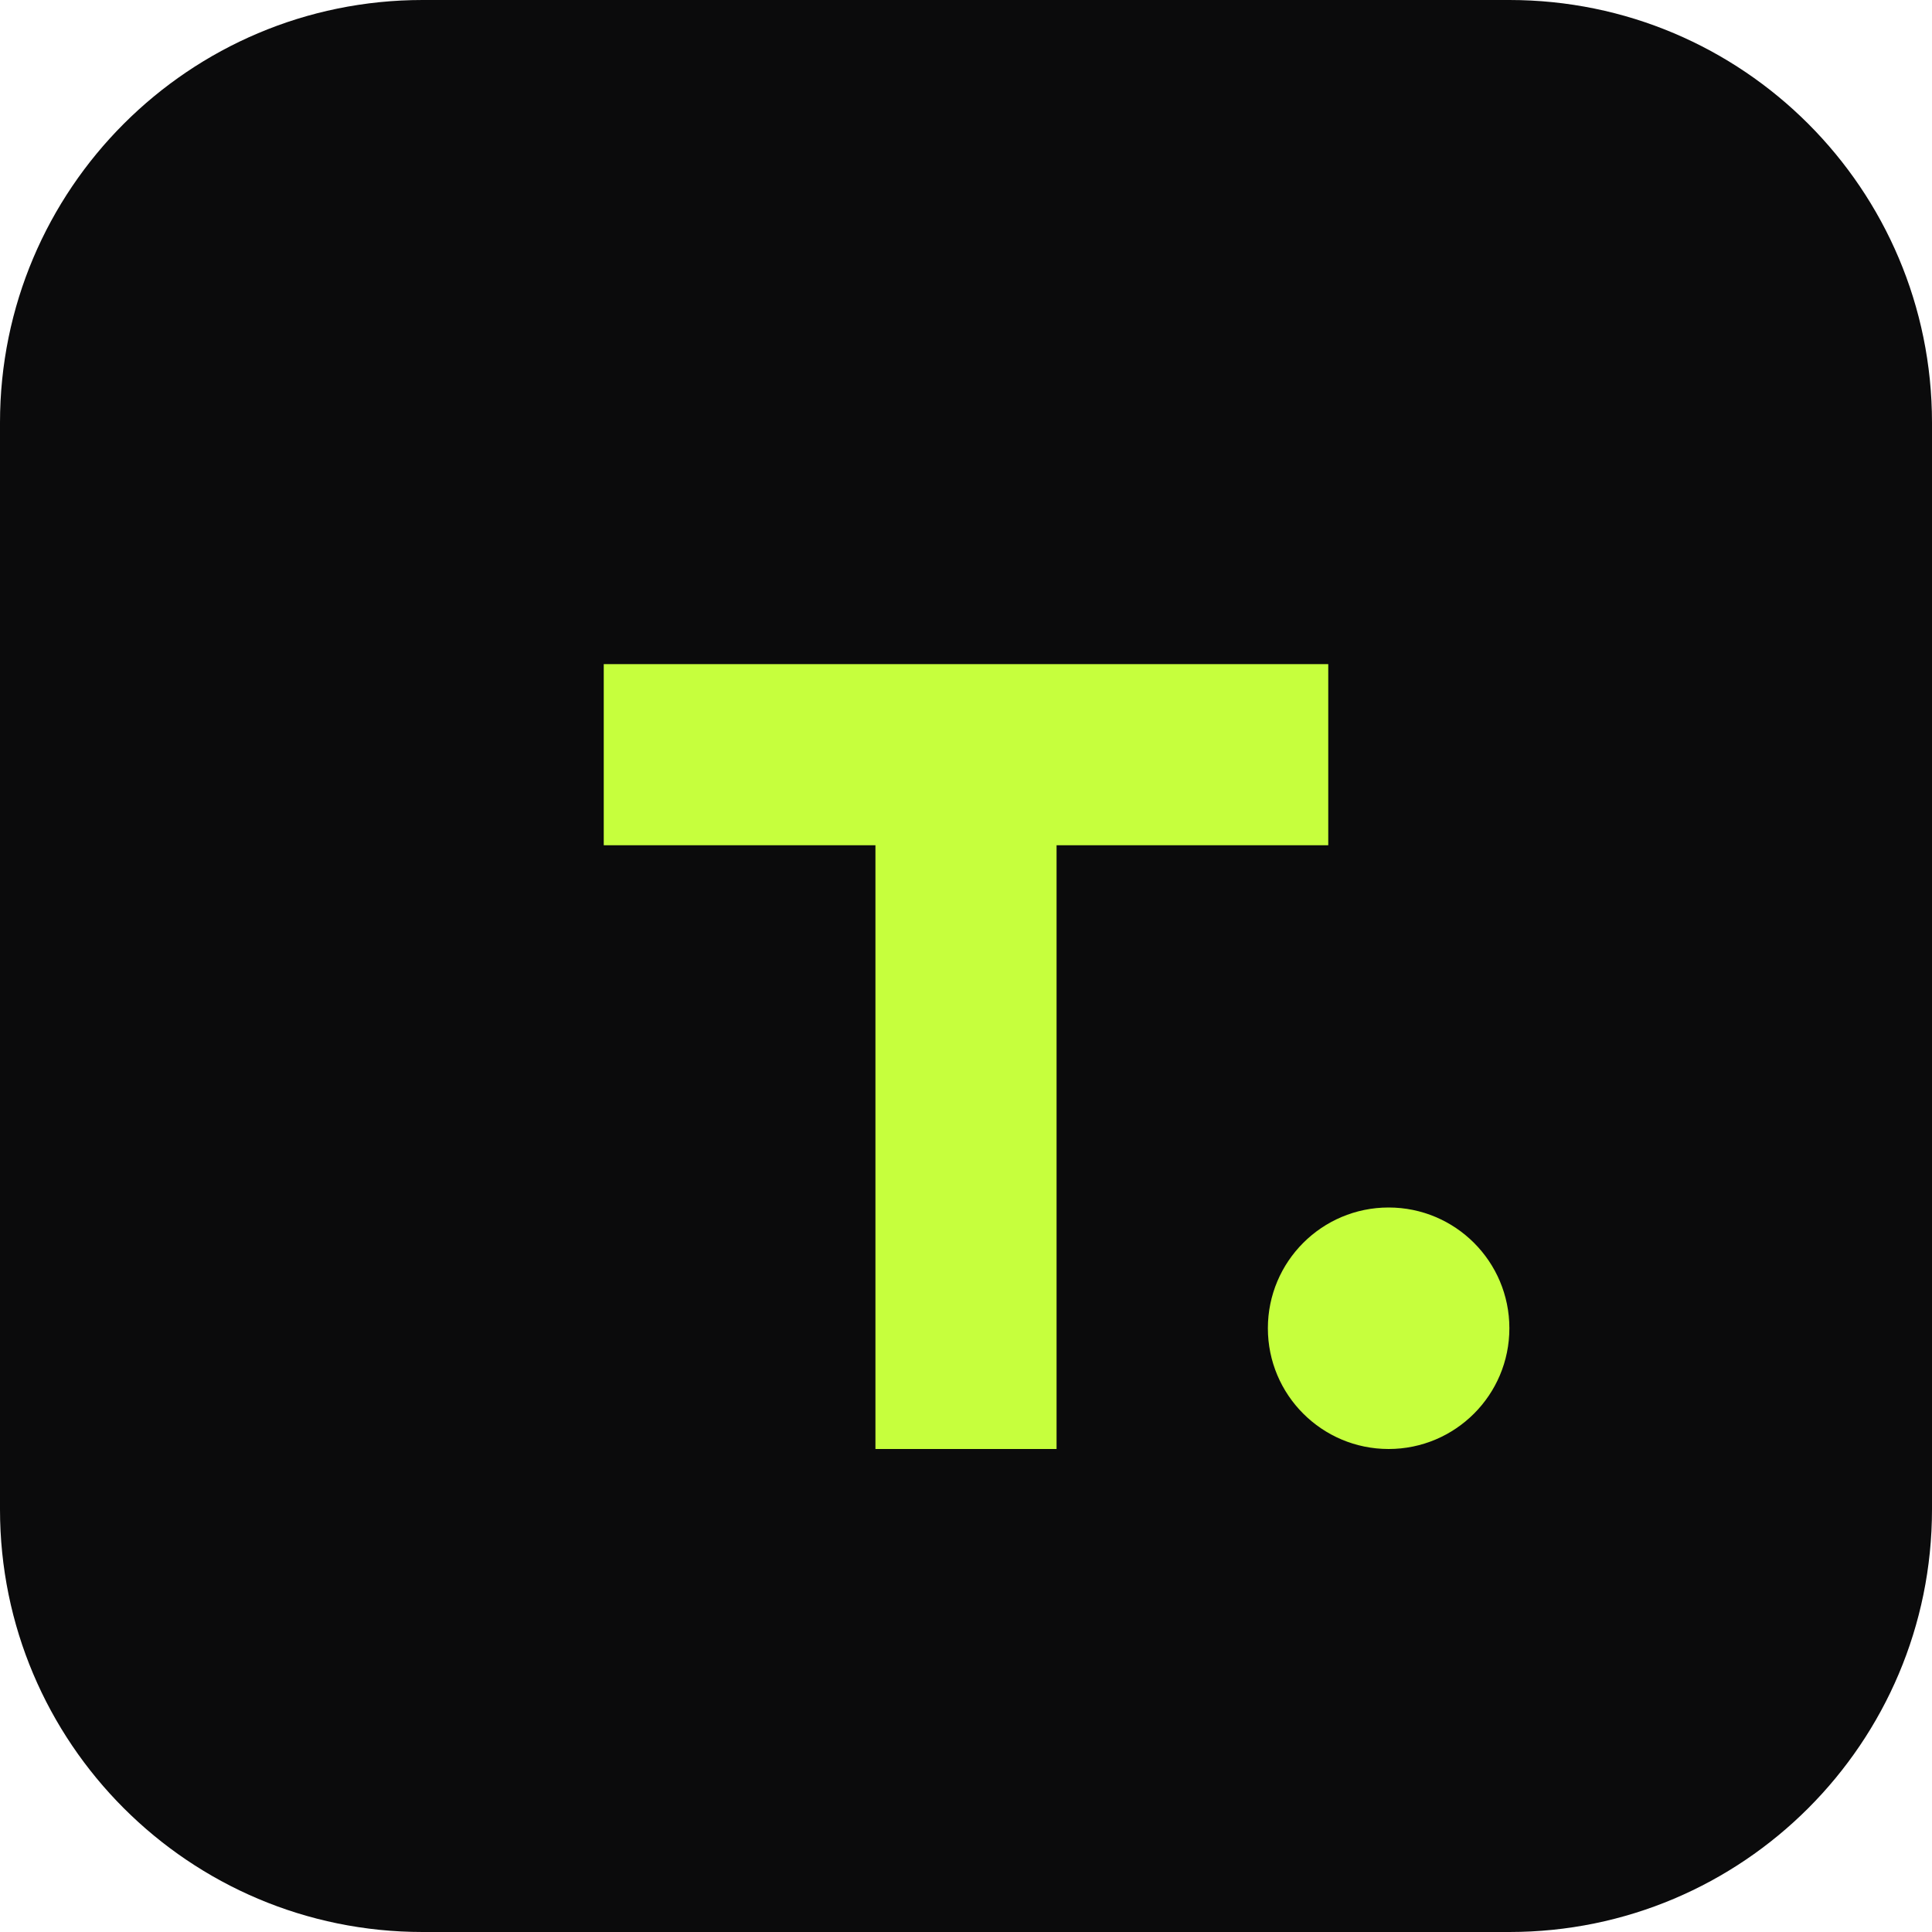
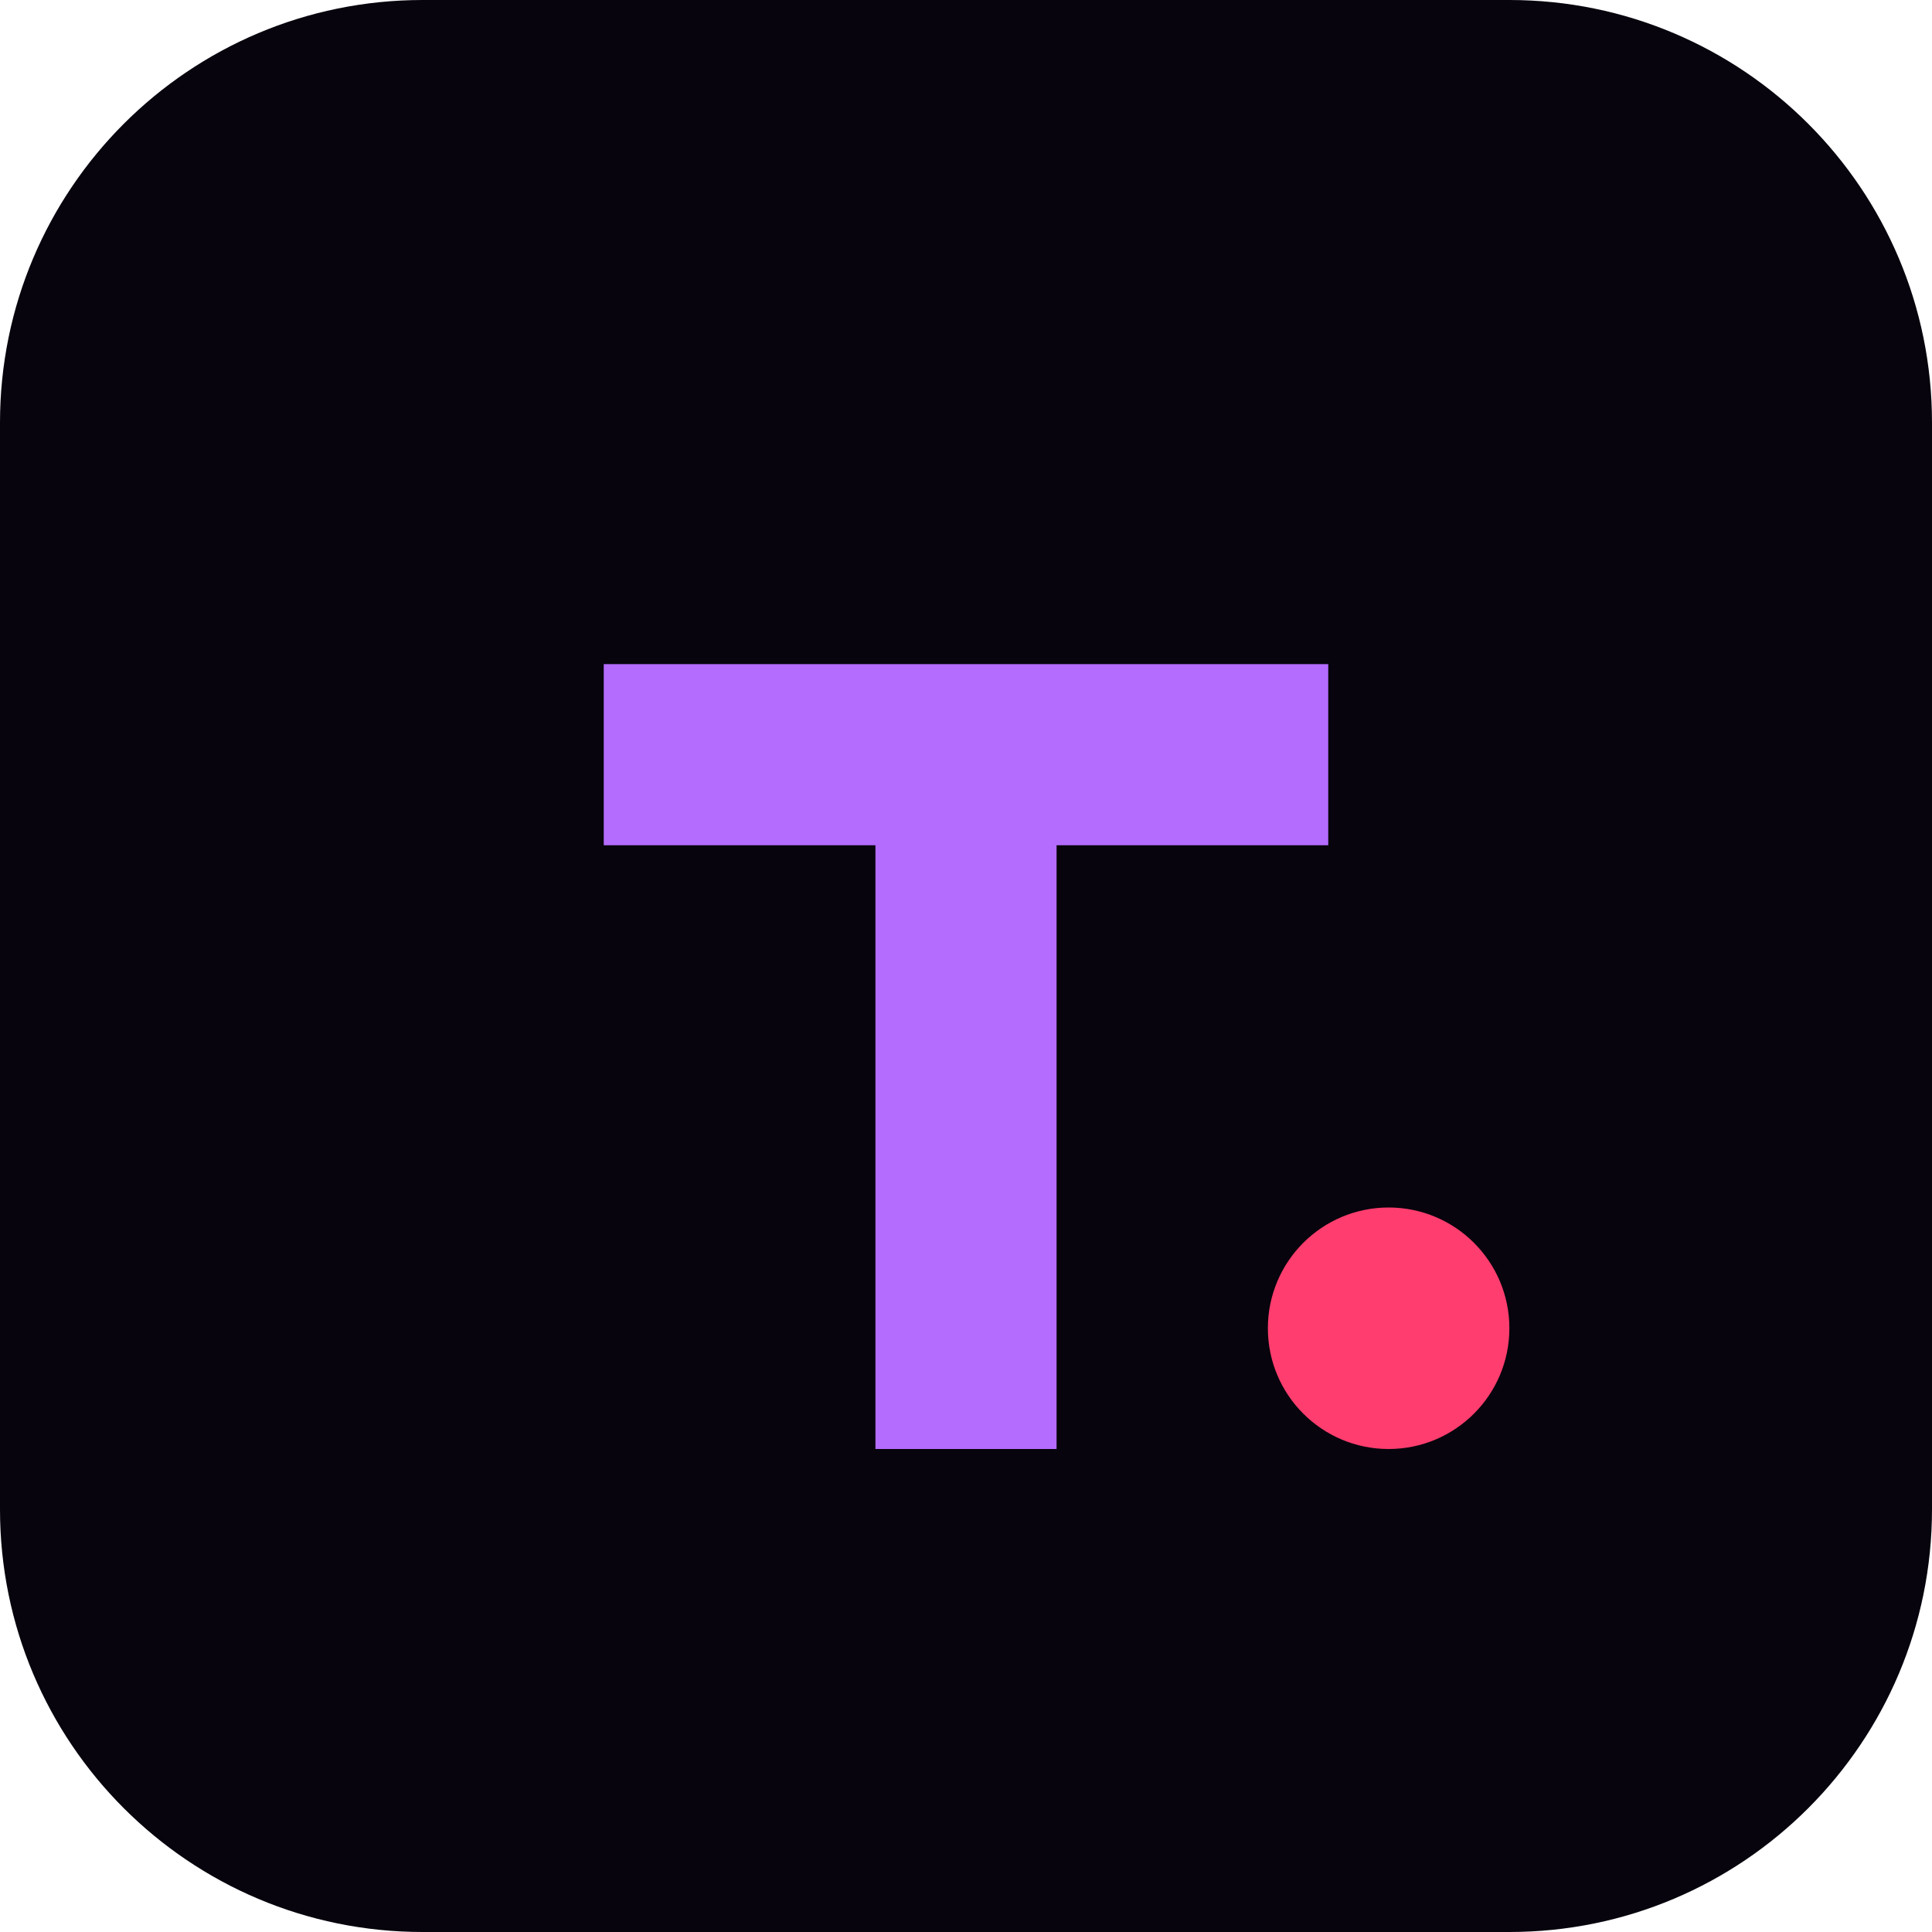
<svg xmlns="http://www.w3.org/2000/svg" viewBox="0 0 64 64">
-   <rect width="64" height="64" rx="14" fill="#0b0b0c" />
-   <path d="M20 22h24v6H35v20h-6V28h-9z" fill="#c6ff3d" />
-   <circle cx="46" cy="44" r="4" fill="#c6ff3d" />
+   <rect width="64" height="64" rx="14" fill="#07040d" />
+   <path d="M20 22h24v6H35v20h-6V28h-9z" fill="#b46cff" />
+   <circle cx="46" cy="44" r="4" fill="#ff3d6e" />
</svg>
